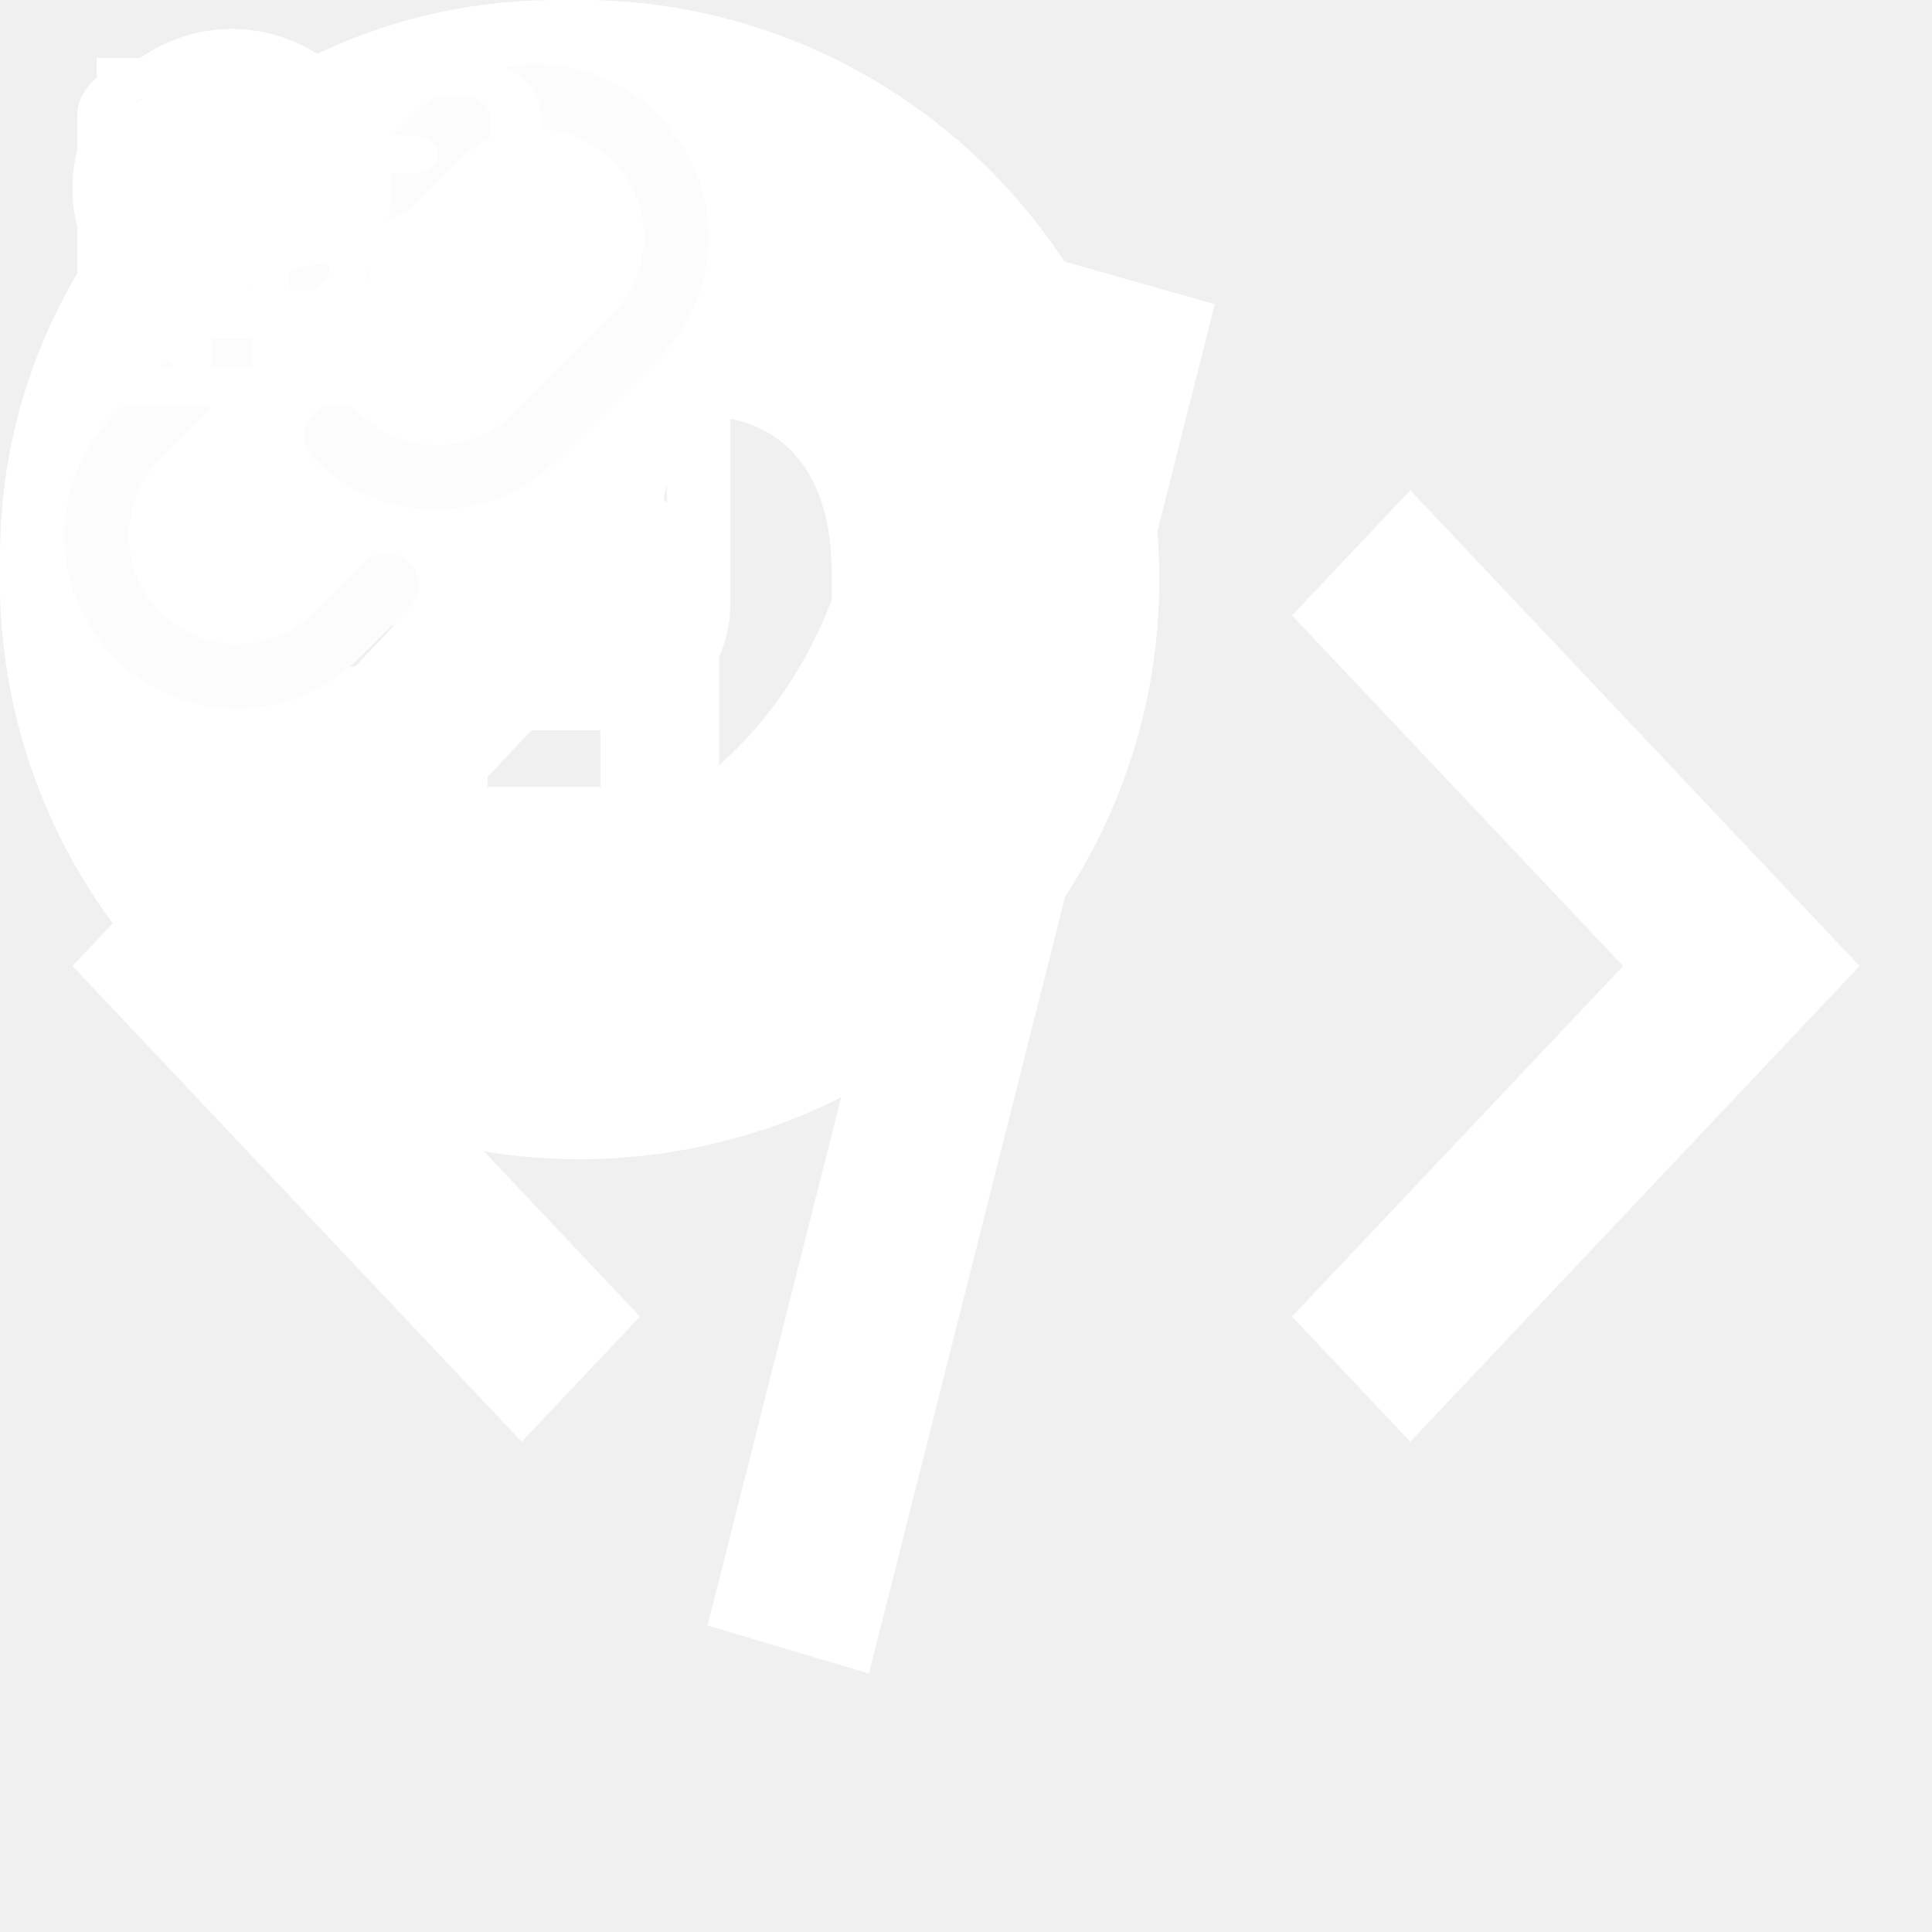
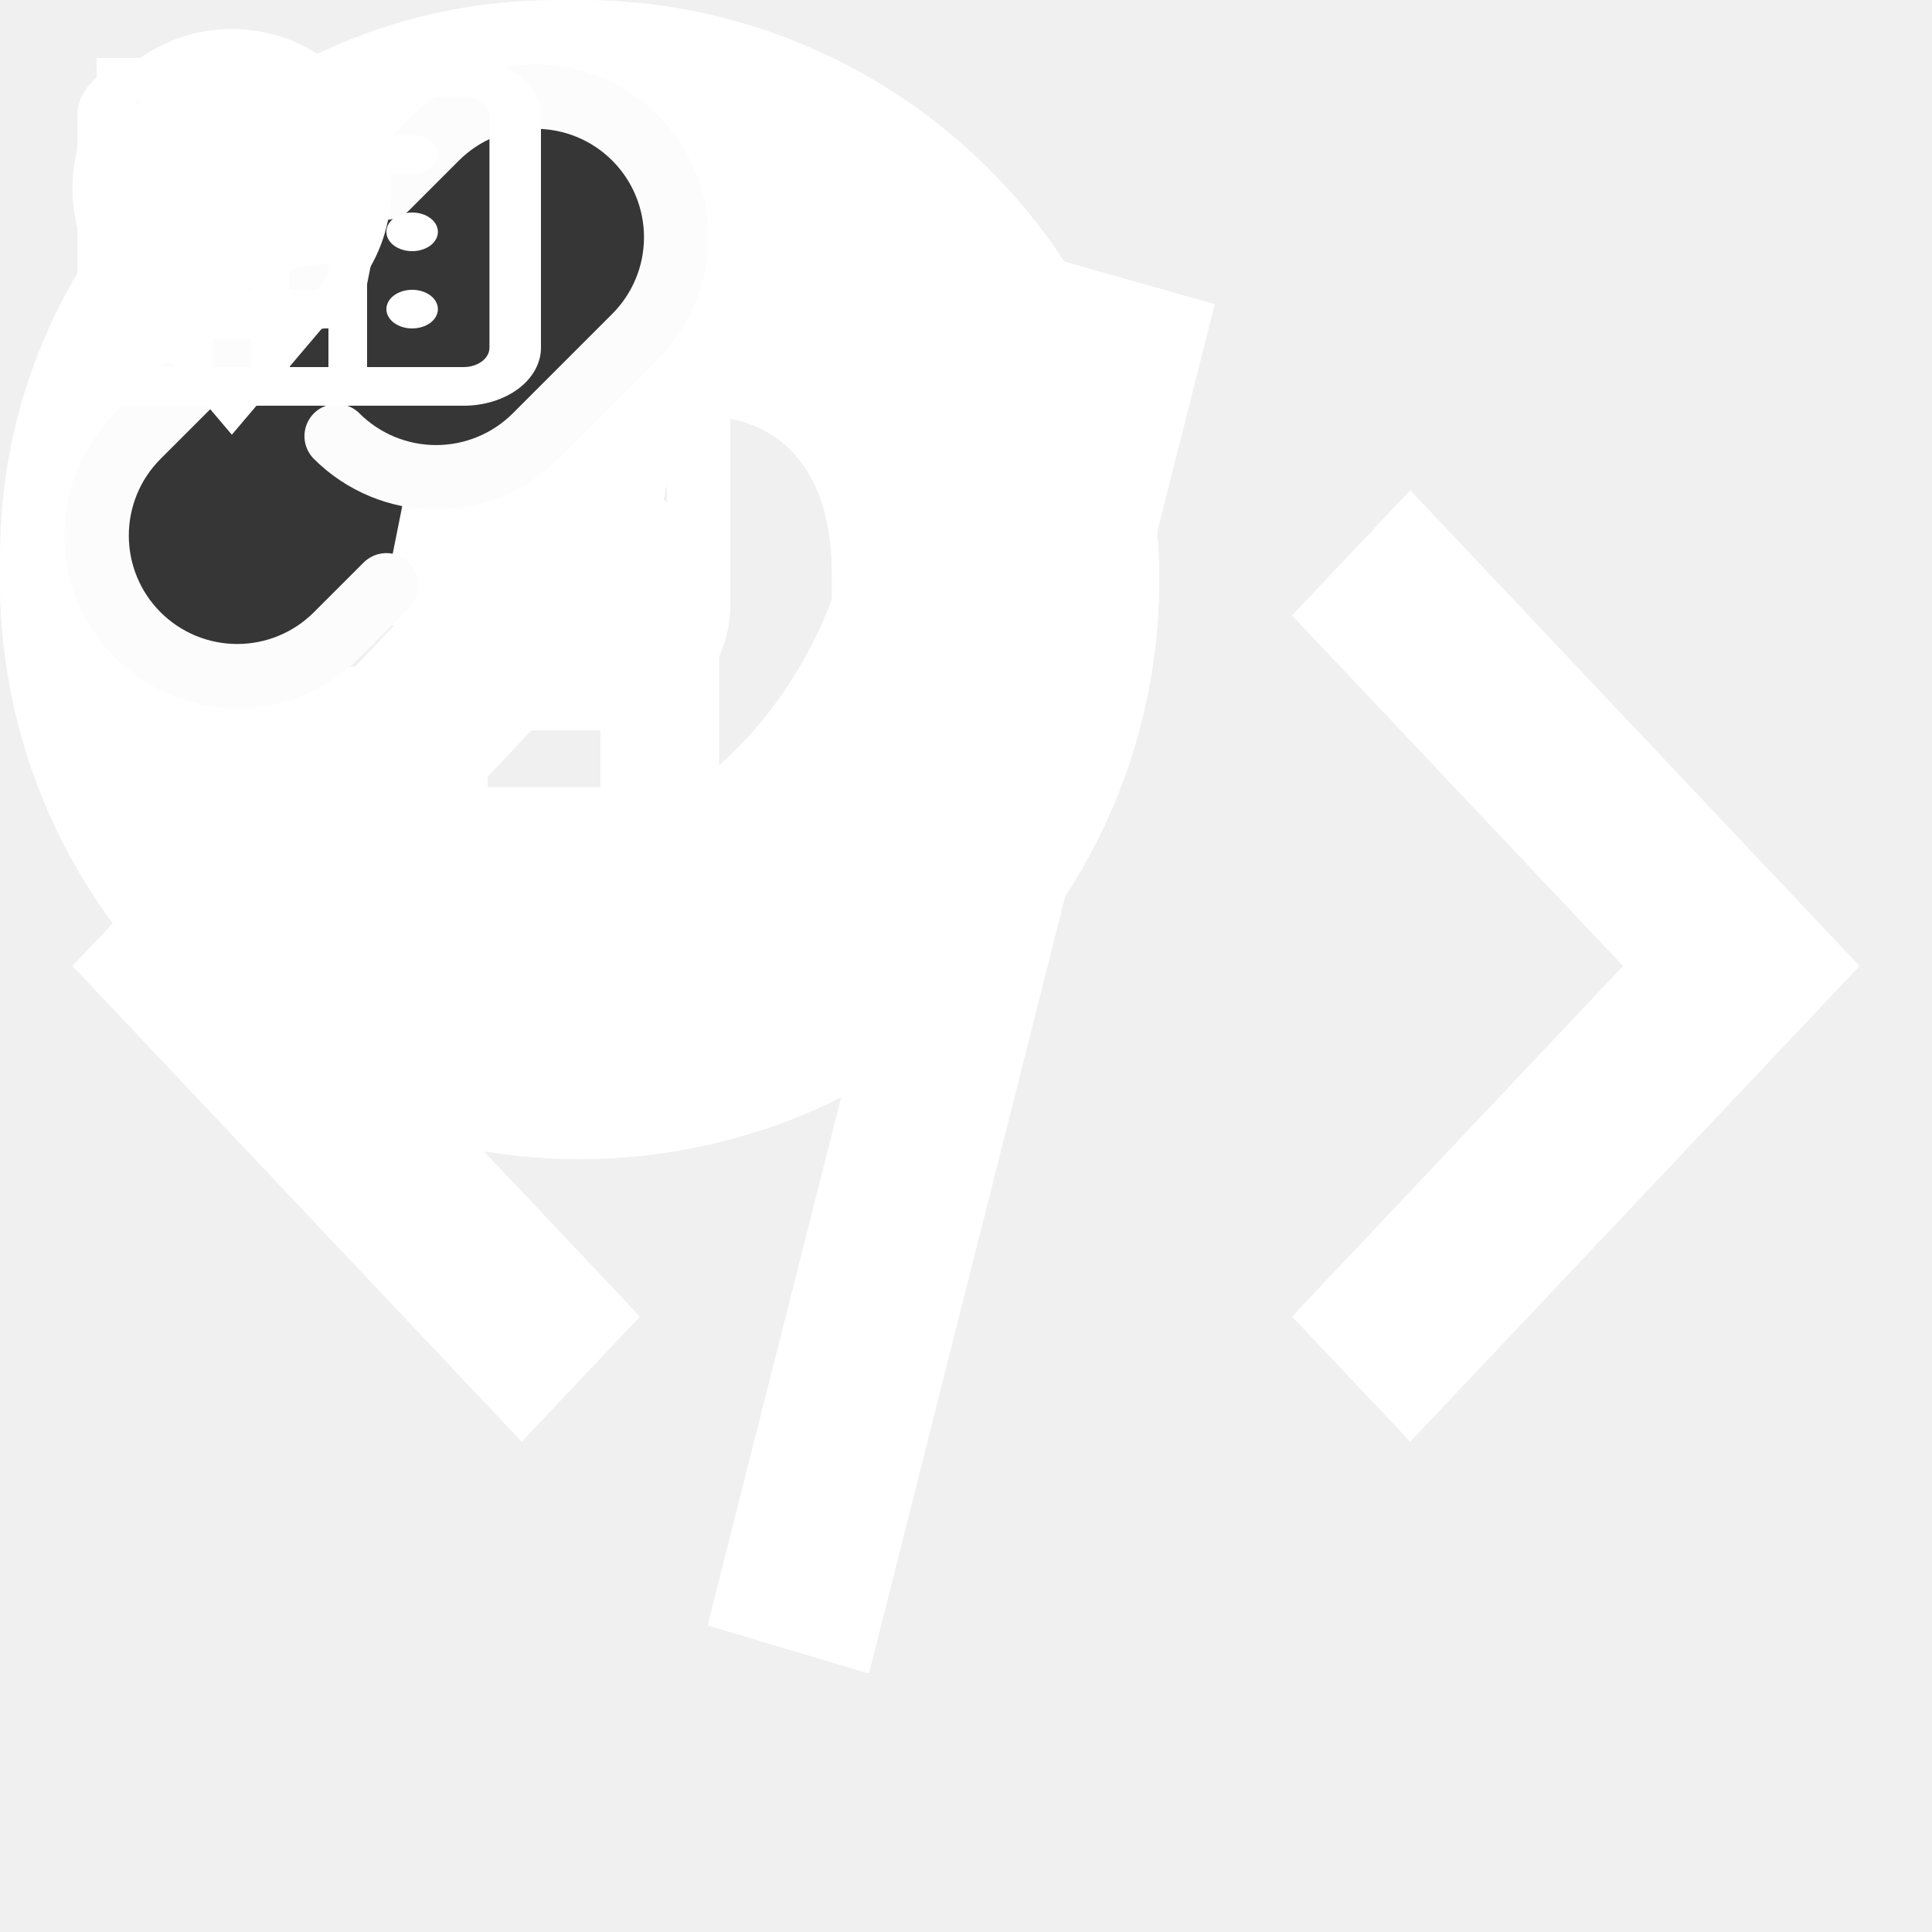
<svg xmlns="http://www.w3.org/2000/svg" width="50" height="50" viewBox="0 0 50 50" fill="White">
  <g id="code">
    <path fill-rule="evenodd" clip-rule="evenodd" d="M18.312 42.065L27.262 6.688L31.438 7.872L22.488 43.312L18.312 42.065Z" />
    <path fill-rule="evenodd" clip-rule="evenodd" d="M13.502 12.688L16.562 15.928L7.995 25L16.562 34.072L13.502 37.312L1.875 25L13.502 12.688Z" />
    <path fill-rule="evenodd" clip-rule="evenodd" d="M36.498 12.688L33.438 15.928L42.005 25L33.438 34.072L36.498 37.312L48.125 25L36.498 12.688Z" />
  </g>
  <g id="linkedin">
    <path d="M14.4 0C6.447 0 0 6.447 0 14.4C0 22.353 6.447 28.8 14.4 28.8C22.353 28.8 28.8 22.353 28.8 14.4C28.8 6.447 22.353 0 14.4 0ZM10.875 20.369H7.959V10.985H10.875V20.369ZM9.399 9.832C8.478 9.832 7.883 9.18 7.883 8.373C7.883 7.55 8.496 6.917 9.437 6.917C10.377 6.917 10.953 7.55 10.971 8.373C10.971 9.18 10.377 9.832 9.399 9.832ZM21.525 20.369H18.609V15.168C18.609 13.957 18.186 13.136 17.131 13.136C16.326 13.136 15.848 13.692 15.636 14.227C15.558 14.418 15.539 14.688 15.539 14.957V20.367H12.621V13.977C12.621 12.806 12.584 11.826 12.544 10.983H15.078L15.211 12.287H15.27C15.654 11.675 16.595 10.771 18.168 10.771C20.087 10.771 21.525 12.057 21.525 14.82V20.369Z" />
  </g>
  <g id="twitter">
    <path d="M15 0C6.717 0 0 6.717 0 15C0 23.284 6.717 30 15 30C23.284 30 30 23.284 30 15C30 6.717 23.284 0 15 0ZM22.209 11.307C22.219 11.464 22.219 11.628 22.219 11.789C22.219 16.704 18.475 22.366 11.635 22.366C9.526 22.366 7.57 21.753 5.923 20.699C6.224 20.732 6.512 20.745 6.82 20.745C8.561 20.745 10.162 20.156 11.438 19.159C9.804 19.125 8.431 18.054 7.962 16.58C8.535 16.664 9.05 16.664 9.64 16.513C8.798 16.343 8.042 15.886 7.499 15.22C6.957 14.555 6.661 13.722 6.663 12.864V12.817C7.155 13.095 7.734 13.266 8.34 13.289C7.831 12.95 7.413 12.489 7.124 11.95C6.835 11.41 6.683 10.807 6.683 10.195C6.683 9.502 6.864 8.869 7.189 8.32C8.122 9.47 9.288 10.41 10.609 11.08C11.93 11.749 13.377 12.134 14.856 12.208C14.33 9.68 16.219 7.634 18.489 7.634C19.56 7.634 20.525 8.083 21.204 8.806C22.045 8.648 22.848 8.334 23.565 7.912C23.287 8.772 22.704 9.499 21.931 9.958C22.681 9.877 23.404 9.67 24.074 9.378C23.568 10.122 22.935 10.781 22.209 11.307Z" />
  </g>
  <g id="telegram">
    <path d="M18.906 4.764L16.37 16.721C16.179 17.564 15.68 17.774 14.972 17.377L11.108 14.53L9.245 16.323C9.038 16.53 8.866 16.702 8.468 16.702L8.746 12.768L15.905 6.299C16.217 6.022 15.838 5.867 15.422 6.145L6.571 11.719L2.76 10.526C1.932 10.267 1.917 9.697 2.933 9.299L17.837 3.557C18.527 3.299 19.131 3.71 18.906 4.764Z" />
  </g>
  <g id="instagram">
    <path d="M15.652 2.1H5.348C3.557 2.1 2.1 3.556 2.1 5.347V8.778V15.653C2.1 17.444 3.557 18.9 5.348 18.9H15.652C17.443 18.9 18.9 17.444 18.9 15.653V8.771V5.341C18.893 3.556 17.437 2.1 15.652 2.1ZM16.583 4.035H16.957V4.403V6.882L14.116 6.889L14.109 4.042L16.583 4.035ZM8.098 8.771C8.636 8.03 9.509 7.538 10.493 7.538C11.478 7.538 12.351 8.024 12.889 8.771C13.243 9.257 13.447 9.854 13.447 10.497C13.447 12.124 12.121 13.455 10.487 13.455C8.853 13.455 7.54 12.124 7.54 10.497C7.54 9.854 7.75 9.257 8.098 8.771ZM17.259 15.646C17.259 16.532 16.538 17.253 15.652 17.253H5.348C4.463 17.253 3.741 16.532 3.741 15.646V8.771H6.247C6.031 9.303 5.906 9.887 5.906 10.497C5.906 13.029 7.967 15.089 10.5 15.089C13.033 15.089 15.094 13.029 15.094 10.497C15.094 9.887 14.969 9.303 14.752 8.771H17.259V15.646Z" />
  </g>
  <g id="vk">
    <path d="M18.169 13.994C17.804 13.539 17.388 13.131 16.986 12.737C16.843 12.597 16.695 12.451 16.553 12.307C16.144 11.893 16.129 11.737 16.453 11.267C16.677 10.942 16.914 10.617 17.144 10.303C17.352 10.018 17.568 9.723 17.774 9.428L17.817 9.367C18.212 8.801 18.62 8.216 18.837 7.51C18.893 7.323 18.953 7.049 18.817 6.82C18.682 6.591 18.419 6.521 18.234 6.489C18.142 6.472 18.05 6.47 17.966 6.47L15.381 6.468L15.36 6.468C14.969 6.468 14.705 6.659 14.554 7.052C14.41 7.427 14.252 7.826 14.071 8.206C13.712 8.963 13.255 9.834 12.595 10.561L12.567 10.592C12.489 10.678 12.4 10.777 12.336 10.777C12.326 10.777 12.315 10.775 12.303 10.771C12.166 10.716 12.074 10.372 12.079 10.213C12.079 10.21 12.079 10.208 12.079 10.206L12.077 7.11C12.077 7.1 12.076 7.089 12.075 7.078C12.009 6.575 11.863 6.262 11.313 6.15C11.298 6.147 11.283 6.146 11.268 6.146H8.581C8.143 6.146 7.901 6.33 7.675 6.606C7.613 6.68 7.486 6.833 7.549 7.02C7.613 7.209 7.821 7.249 7.889 7.262C8.225 7.329 8.415 7.542 8.468 7.914C8.562 8.561 8.574 9.251 8.505 10.086C8.485 10.319 8.447 10.498 8.385 10.651C8.37 10.687 8.318 10.804 8.266 10.804C8.249 10.804 8.201 10.797 8.112 10.734C7.904 10.586 7.751 10.375 7.574 10.114C6.968 9.228 6.461 8.252 6.021 7.129C5.858 6.716 5.553 6.485 5.163 6.478C4.734 6.471 4.345 6.468 3.974 6.468C3.569 6.468 3.193 6.472 2.826 6.48C2.512 6.485 2.295 6.583 2.181 6.77C2.066 6.957 2.074 7.202 2.203 7.5C3.237 9.882 4.175 11.615 5.243 13.117C5.992 14.168 6.743 14.896 7.607 15.406C8.517 15.946 9.536 16.208 10.724 16.208C10.858 16.208 10.998 16.205 11.138 16.198C11.828 16.163 12.084 15.904 12.116 15.208C12.132 14.852 12.169 14.479 12.338 14.161C12.444 13.96 12.544 13.96 12.576 13.96C12.639 13.96 12.717 13.99 12.801 14.047C12.951 14.148 13.08 14.284 13.186 14.403C13.285 14.516 13.383 14.63 13.482 14.744C13.694 14.991 13.913 15.245 14.143 15.487C14.644 16.016 15.197 16.249 15.832 16.198H18.202C18.207 16.198 18.212 16.198 18.217 16.198C18.454 16.181 18.658 16.046 18.779 15.825C18.928 15.552 18.925 15.204 18.77 14.893C18.596 14.541 18.369 14.241 18.169 13.994Z" />
  </g>
  <g id="git">
    <path fill-rule="evenodd" clip-rule="evenodd" d="M15 0C6.713 0 0 6.713 0 15C0 21.637 4.294 27.244 10.256 29.231C11.006 29.363 11.287 28.913 11.287 28.519C11.287 28.163 11.269 26.981 11.269 25.725C7.5 26.419 6.525 24.806 6.225 23.962C6.056 23.531 5.325 22.2 4.688 21.844C4.162 21.562 3.413 20.869 4.669 20.85C5.85 20.831 6.694 21.938 6.975 22.387C8.325 24.656 10.481 24.019 11.344 23.625C11.475 22.65 11.869 21.994 12.3 21.619C8.963 21.244 5.475 19.95 5.475 14.213C5.475 12.581 6.056 11.231 7.013 10.181C6.862 9.806 6.338 8.269 7.162 6.206C7.162 6.206 8.419 5.812 11.287 7.744C12.488 7.406 13.762 7.237 15.037 7.237C16.312 7.237 17.587 7.406 18.788 7.744C21.656 5.794 22.913 6.206 22.913 6.206C23.738 8.269 23.212 9.806 23.062 10.181C24.019 11.231 24.6 12.562 24.6 14.213C24.6 19.969 21.094 21.244 17.756 21.619C18.3 22.087 18.769 22.988 18.769 24.394C18.769 26.4 18.75 28.012 18.75 28.519C18.75 28.913 19.031 29.381 19.781 29.231C22.759 28.226 25.346 26.312 27.18 23.759C29.013 21.206 29.999 18.143 30 15C30 6.713 23.288 0 15 0Z" />
  </g>
  <g id="chain">
-     <path d="M11.287 8.713C10.604 8.031 9.678 7.648 8.713 7.648C7.748 7.648 6.823 8.031 6.14 8.713L3.566 11.287C2.883 11.969 2.5 12.895 2.5 13.86C2.5 14.826 2.883 15.752 3.566 16.434C4.248 17.117 5.174 17.5 6.14 17.5C7.105 17.5 8.031 17.117 8.713 16.434L10 15.148" stroke="#FCFCFC" stroke-width="1.667" stroke-linecap="round" stroke-linejoin="round" />
-     <path d="M8.713 11.287C9.396 11.969 10.322 12.352 11.287 12.352C12.252 12.352 13.178 11.969 13.86 11.287L16.434 8.713C17.117 8.031 17.5 7.105 17.5 6.14C17.5 5.174 17.117 4.248 16.434 3.566C15.752 2.883 14.826 2.5 13.861 2.5C12.895 2.5 11.969 2.883 11.287 3.566L10 4.853" stroke="#FCFCFC" stroke-width="1.667" stroke-linecap="round" stroke-linejoin="round" />
+     <path d="M11.287 8.713C10.604 8.031 9.678 7.648 8.713 7.648C7.748 7.648 6.823 8.031 6.14 8.713L3.566 11.287C2.883 11.969 2.5 12.895 2.5 13.86C2.5 14.826 2.883 15.752 3.566 16.434C4.248 17.117 5.174 17.5 6.14 17.5C7.105 17.5 8.031 17.117 8.713 16.434L10 15.148" stroke="#FCFCFC" stroke-width="1.667" stroke-linecap="round" stroke-linejoin="round" fill="#363636" />
+     <path d="M8.713 11.287C9.396 11.969 10.322 12.352 11.287 12.352C12.252 12.352 13.178 11.969 13.86 11.287L16.434 8.713C17.117 8.031 17.5 7.105 17.5 6.14C17.5 5.174 17.117 4.248 16.434 3.566C15.752 2.883 14.826 2.5 13.861 2.5C12.895 2.5 11.969 2.883 11.287 3.566L10 4.853" stroke="#FCFCFC" stroke-width="1.667" stroke-linecap="round" stroke-linejoin="round" fill="#363636" />
  </g>
  <g id="building">
    <path d="M2.5 1.5V10.5H5.5V8.75H6.5V10.5H9.5V1.5H2.5ZM3.5 2.5H4.5V3.5H3.5V2.5ZM5.5 2.5H6.5V3.5H5.5V2.5ZM7.5 2.5H8.5V3.5H7.5V2.5ZM3.5 4.5H4.5V5.5H3.5V4.5ZM5.5 4.5H6.5V5.5H5.5V4.5ZM7.5 4.5H8.5V5.5H7.5V4.5ZM3.5 6.5H4.5V7.5H3.5V6.5ZM5.5 6.5H6.5V7.5H5.5V6.5ZM7.5 6.5H8.5V7.5H7.5V6.5ZM3.5 8.5H4.5V9.5H3.5V8.5ZM7.5 8.5H8.5V9.5H7.5V8.5Z" />
  </g>
  <g id="date">
    <path d="M5.333 6.5C5.157 6.5 4.987 6.447 4.862 6.354C4.737 6.26 4.667 6.133 4.667 6C4.667 5.867 4.737 5.74 4.862 5.646C4.987 5.553 5.157 5.5 5.333 5.5C5.51 5.5 5.68 5.553 5.805 5.646C5.93 5.74 6 5.867 6 6C6 6.133 5.93 6.26 5.805 6.354C5.68 6.447 5.51 6.5 5.333 6.5ZM5.333 8.5C5.157 8.5 4.987 8.447 4.862 8.354C4.737 8.26 4.667 8.133 4.667 8C4.667 7.867 4.737 7.74 4.862 7.646C4.987 7.553 5.157 7.5 5.333 7.5C5.51 7.5 5.68 7.553 5.805 7.646C5.93 7.74 6 7.867 6 8C6 8.133 5.93 8.26 5.805 8.354C5.68 8.447 5.51 8.5 5.333 8.5ZM7.333 8C7.333 8.133 7.404 8.26 7.529 8.354C7.654 8.447 7.823 8.5 8 8.5C8.177 8.5 8.346 8.447 8.471 8.354C8.597 8.26 8.667 8.133 8.667 8C8.667 7.867 8.597 7.74 8.471 7.646C8.346 7.553 8.177 7.5 8 7.5C7.823 7.5 7.654 7.553 7.529 7.646C7.404 7.74 7.333 7.867 7.333 8ZM10.667 8.5C10.49 8.5 10.32 8.447 10.195 8.354C10.07 8.26 10 8.133 10 8C10 7.867 10.07 7.74 10.195 7.646C10.32 7.553 10.49 7.5 10.667 7.5C10.844 7.5 11.013 7.553 11.138 7.646C11.263 7.74 11.333 7.867 11.333 8C11.333 8.133 11.263 8.26 11.138 8.354C11.013 8.447 10.844 8.5 10.667 8.5ZM7.333 6C7.333 6.133 7.404 6.26 7.529 6.354C7.654 6.447 7.823 6.5 8 6.5C8.177 6.5 8.346 6.447 8.471 6.354C8.597 6.26 8.667 6.133 8.667 6C8.667 5.867 8.597 5.74 8.471 5.646C8.346 5.553 8.177 5.5 8 5.5C7.823 5.5 7.654 5.553 7.529 5.646C7.404 5.74 7.333 5.867 7.333 6ZM10.667 6.5C10.49 6.5 10.32 6.447 10.195 6.354C10.07 6.26 10 6.133 10 6C10 5.867 10.07 5.74 10.195 5.646C10.32 5.553 10.49 5.5 10.667 5.5C10.844 5.5 11.013 5.553 11.138 5.646C11.263 5.74 11.333 5.867 11.333 6C11.333 6.133 11.263 6.26 11.138 6.354C11.013 6.447 10.844 6.5 10.667 6.5ZM5.333 3.5C5.157 3.5 4.987 3.553 4.862 3.646C4.737 3.74 4.667 3.867 4.667 4C4.667 4.133 4.737 4.26 4.862 4.354C4.987 4.447 5.157 4.5 5.333 4.5H10.667C10.844 4.5 11.013 4.447 11.138 4.354C11.263 4.26 11.333 4.133 11.333 4C11.333 3.867 11.263 3.74 11.138 3.646C11.013 3.553 10.844 3.5 10.667 3.5H5.333Z" />
    <path fill-rule="evenodd" clip-rule="evenodd" d="M4 1.5C3.47 1.5 2.961 1.658 2.586 1.939C2.211 2.221 2 2.602 2 3V9C2 9.398 2.211 9.779 2.586 10.061C2.961 10.342 3.47 10.5 4 10.5H12C12.53 10.5 13.039 10.342 13.414 10.061C13.789 9.779 14 9.398 14 9V3C14 2.602 13.789 2.221 13.414 1.939C13.039 1.658 12.53 1.5 12 1.5H4ZM12 2.5H4C3.823 2.5 3.654 2.553 3.529 2.646C3.404 2.74 3.333 2.867 3.333 3V9C3.333 9.133 3.404 9.26 3.529 9.354C3.654 9.447 3.823 9.5 4 9.5H12C12.177 9.5 12.346 9.447 12.471 9.354C12.596 9.26 12.667 9.133 12.667 9V3C12.667 2.867 12.596 2.74 12.471 2.646C12.346 2.553 12.177 2.5 12 2.5Z" />
  </g>
  <g id="location">
    <path d="M6 6.75C5.629 6.75 5.267 6.64 4.958 6.434C4.65 6.228 4.41 5.935 4.268 5.593C4.126 5.25 4.089 4.873 4.161 4.509C4.233 4.145 4.412 3.811 4.674 3.549C4.936 3.287 5.27 3.108 5.634 3.036C5.998 2.964 6.375 3.001 6.718 3.143C7.06 3.285 7.353 3.525 7.559 3.833C7.765 4.142 7.875 4.504 7.875 4.875C7.874 5.372 7.677 5.849 7.325 6.2C6.974 6.552 6.497 6.749 6 6.75ZM6 3.75C5.777 3.75 5.56 3.816 5.375 3.94C5.19 4.063 5.046 4.239 4.961 4.444C4.875 4.65 4.853 4.876 4.897 5.094C4.94 5.313 5.047 5.513 5.205 5.67C5.362 5.828 5.562 5.935 5.781 5.978C5.999 6.022 6.225 6 6.431 5.914C6.636 5.829 6.812 5.685 6.935 5.5C7.059 5.315 7.125 5.098 7.125 4.875C7.125 4.577 7.006 4.291 6.795 4.08C6.584 3.869 6.298 3.75 6 3.75Z" />
    <path d="M6 11.25L2.837 7.519C2.793 7.463 2.749 7.407 2.706 7.35C2.166 6.638 1.874 5.769 1.875 4.875C1.875 3.781 2.31 2.732 3.083 1.958C3.857 1.185 4.906 0.75 6 0.75C7.094 0.75 8.143 1.185 8.917 1.958C9.69 2.732 10.125 3.781 10.125 4.875C10.126 5.768 9.835 6.637 9.294 7.349L9.294 7.35C9.294 7.35 9.181 7.498 9.165 7.518L6 11.25ZM3.304 6.898C3.305 6.898 3.392 7.014 3.412 7.038L6 10.091L8.591 7.034C8.608 7.014 8.695 6.897 8.696 6.897C9.137 6.315 9.376 5.605 9.375 4.875C9.375 3.98 9.019 3.121 8.386 2.489C7.754 1.856 6.895 1.5 6 1.5C5.105 1.5 4.246 1.856 3.614 2.489C2.981 3.121 2.625 3.98 2.625 4.875C2.624 5.606 2.863 6.316 3.305 6.898H3.304Z" />
  </g>
  <g id="bigbigSquare">
    <path d="M714.509 231.002L597.003 299.867" stroke="#B2B2B2" />
    <path d="M645.644 113.497L528.138 182.361" stroke="url(#paint0_linear_15_2063)" />
    <path d="M597.002 299.867L528.138 182.361" stroke="#B2B2B2" />
    <path d="M714.509 231.002L645.644 113.496" stroke="#B2B2B2" />
    <path d="M597.002 299.867L440.328 391.686" stroke="#B2B2B2" />
    <path d="M528.138 182.361L371.464 274.18" stroke="url(#paint1_linear_15_2063)" />
    <path d="M440.328 391.686L371.464 274.18" stroke="#B2B2B2" />
    <path d="M597.002 299.867L528.138 182.361" stroke="url(#paint2_linear_15_2063)" />
    <path d="M97.283 434.864L214.789 366" stroke="#B2B2B2" />
    <path d="M166.147 552.37L283.653 483.506" stroke="#B2B2B2" />
    <path d="M214.789 366L283.653 483.506" stroke="#B2B2B2" />
    <path d="M97.283 434.864L166.148 552.37" stroke="#B2B2B2" />
    <path d="M214.789 366L371.464 274.181" stroke="url(#paint3_linear_15_2063)" />
    <path d="M283.654 483.505L440.328 391.686" stroke="#B2B2B2" />
    <path d="M214.789 366L283.653 483.506" stroke="#B2B2B2" />
    <path d="M440.328 391.686L557.834 322.822" stroke="#B2B2B2" />
    <path d="M509.192 509.192L626.698 440.328" stroke="#B2B2B2" />
    <path d="M557.834 322.822L626.698 440.328" stroke="#B2B2B2" />
    <path d="M557.833 322.822L714.508 231.003" stroke="#B2B2B2" />
    <path d="M557.833 322.822L626.698 440.328" stroke="#B2B2B2" />
    <path d="M509.192 509.192L391.686 578.056" stroke="#B2B2B2" />
    <path d="M440.328 391.686L322.822 460.55" stroke="#B2B2B2" />
    <path d="M391.687 578.056L322.822 460.551" stroke="#B2B2B2" />
    <path d="M391.687 578.056L235.012 669.876" stroke="#B2B2B2" />
    <path d="M322.822 460.55L166.148 552.37" stroke="#B2B2B2" />
    <path d="M235.012 669.876L166.148 552.37" stroke="url(#paint4_linear_15_2063)" />
    <path d="M391.687 578.056L322.822 460.551" stroke="#B2B2B2" />
    <path d="M734.729 534.879L578.054 626.698" stroke="#B2B2B2" />
    <path d="M665.864 417.373L509.19 509.192" stroke="#B2B2B2" />
    <path d="M578.054 626.698L509.19 509.192" stroke="#B2B2B2" />
    <path d="M235.009 669.875L352.515 601.011" stroke="#B2B2B2" />
    <path d="M303.874 787.381L421.38 718.517" stroke="#B2B2B2" />
    <path d="M352.515 601.011L421.38 718.517" stroke="#B2B2B2" />
    <path d="M235.009 669.875L303.873 787.381" stroke="#B2B2B2" />
    <path d="M352.516 601.011L509.19 509.192" stroke="url(#paint5_linear_15_2063)" />
    <path d="M421.38 718.517L578.054 626.697" stroke="#B2B2B2" />
    <path d="M352.516 601.011L421.38 718.517" stroke="#B2B2B2" />
    <path d="M578.054 626.698L695.56 557.833" stroke="#B2B2B2" />
    <path d="M646.918 744.203L529.412 813.068" stroke="#B2B2B2" />
    <path d="M578.054 626.698L460.548 695.562" stroke="#B2B2B2" />
    <path d="M529.413 813.068L460.548 695.562" stroke="#B2B2B2" />
    <path d="M529.413 813.068L372.738 904.887" stroke="#B2B2B2" />
    <path d="M460.548 695.562L303.874 787.381" stroke="#B2B2B2" />
    <path d="M372.738 904.887L303.874 787.381" stroke="#B2B2B2" />
    <path d="M529.413 813.068L460.548 695.562" stroke="url(#paint6_linear_15_2063)" />
  </g>
</svg>
